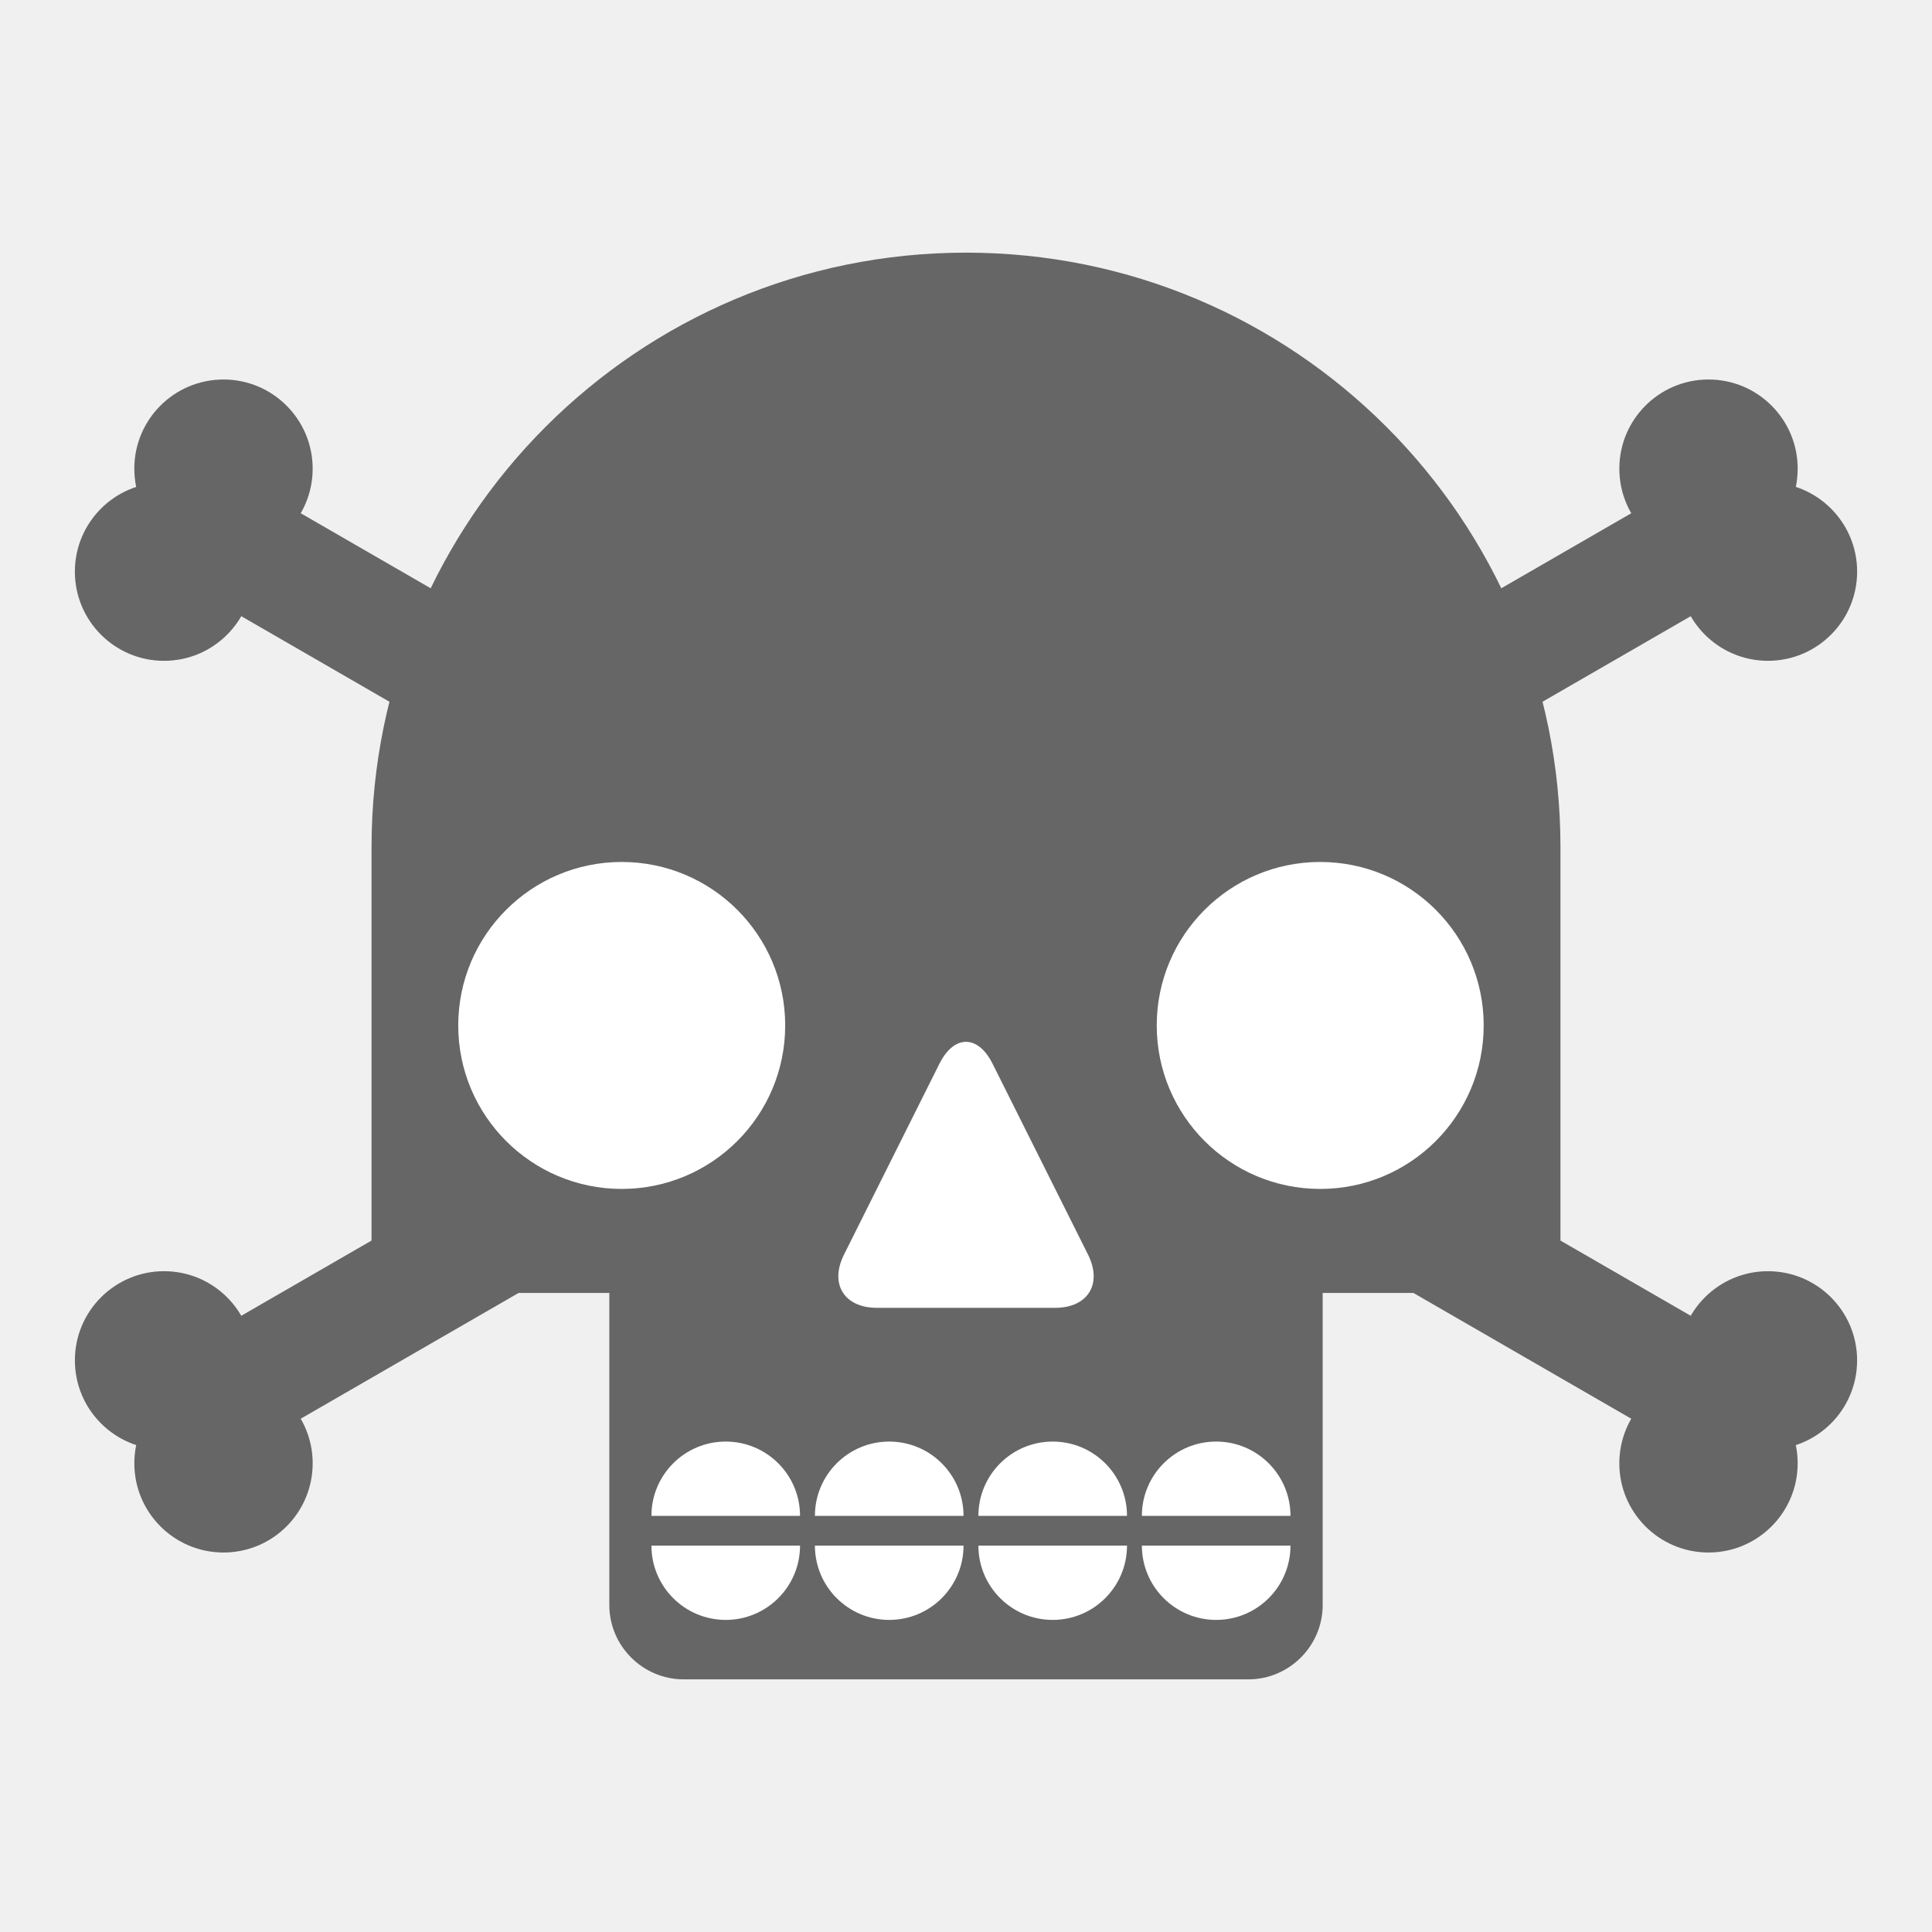
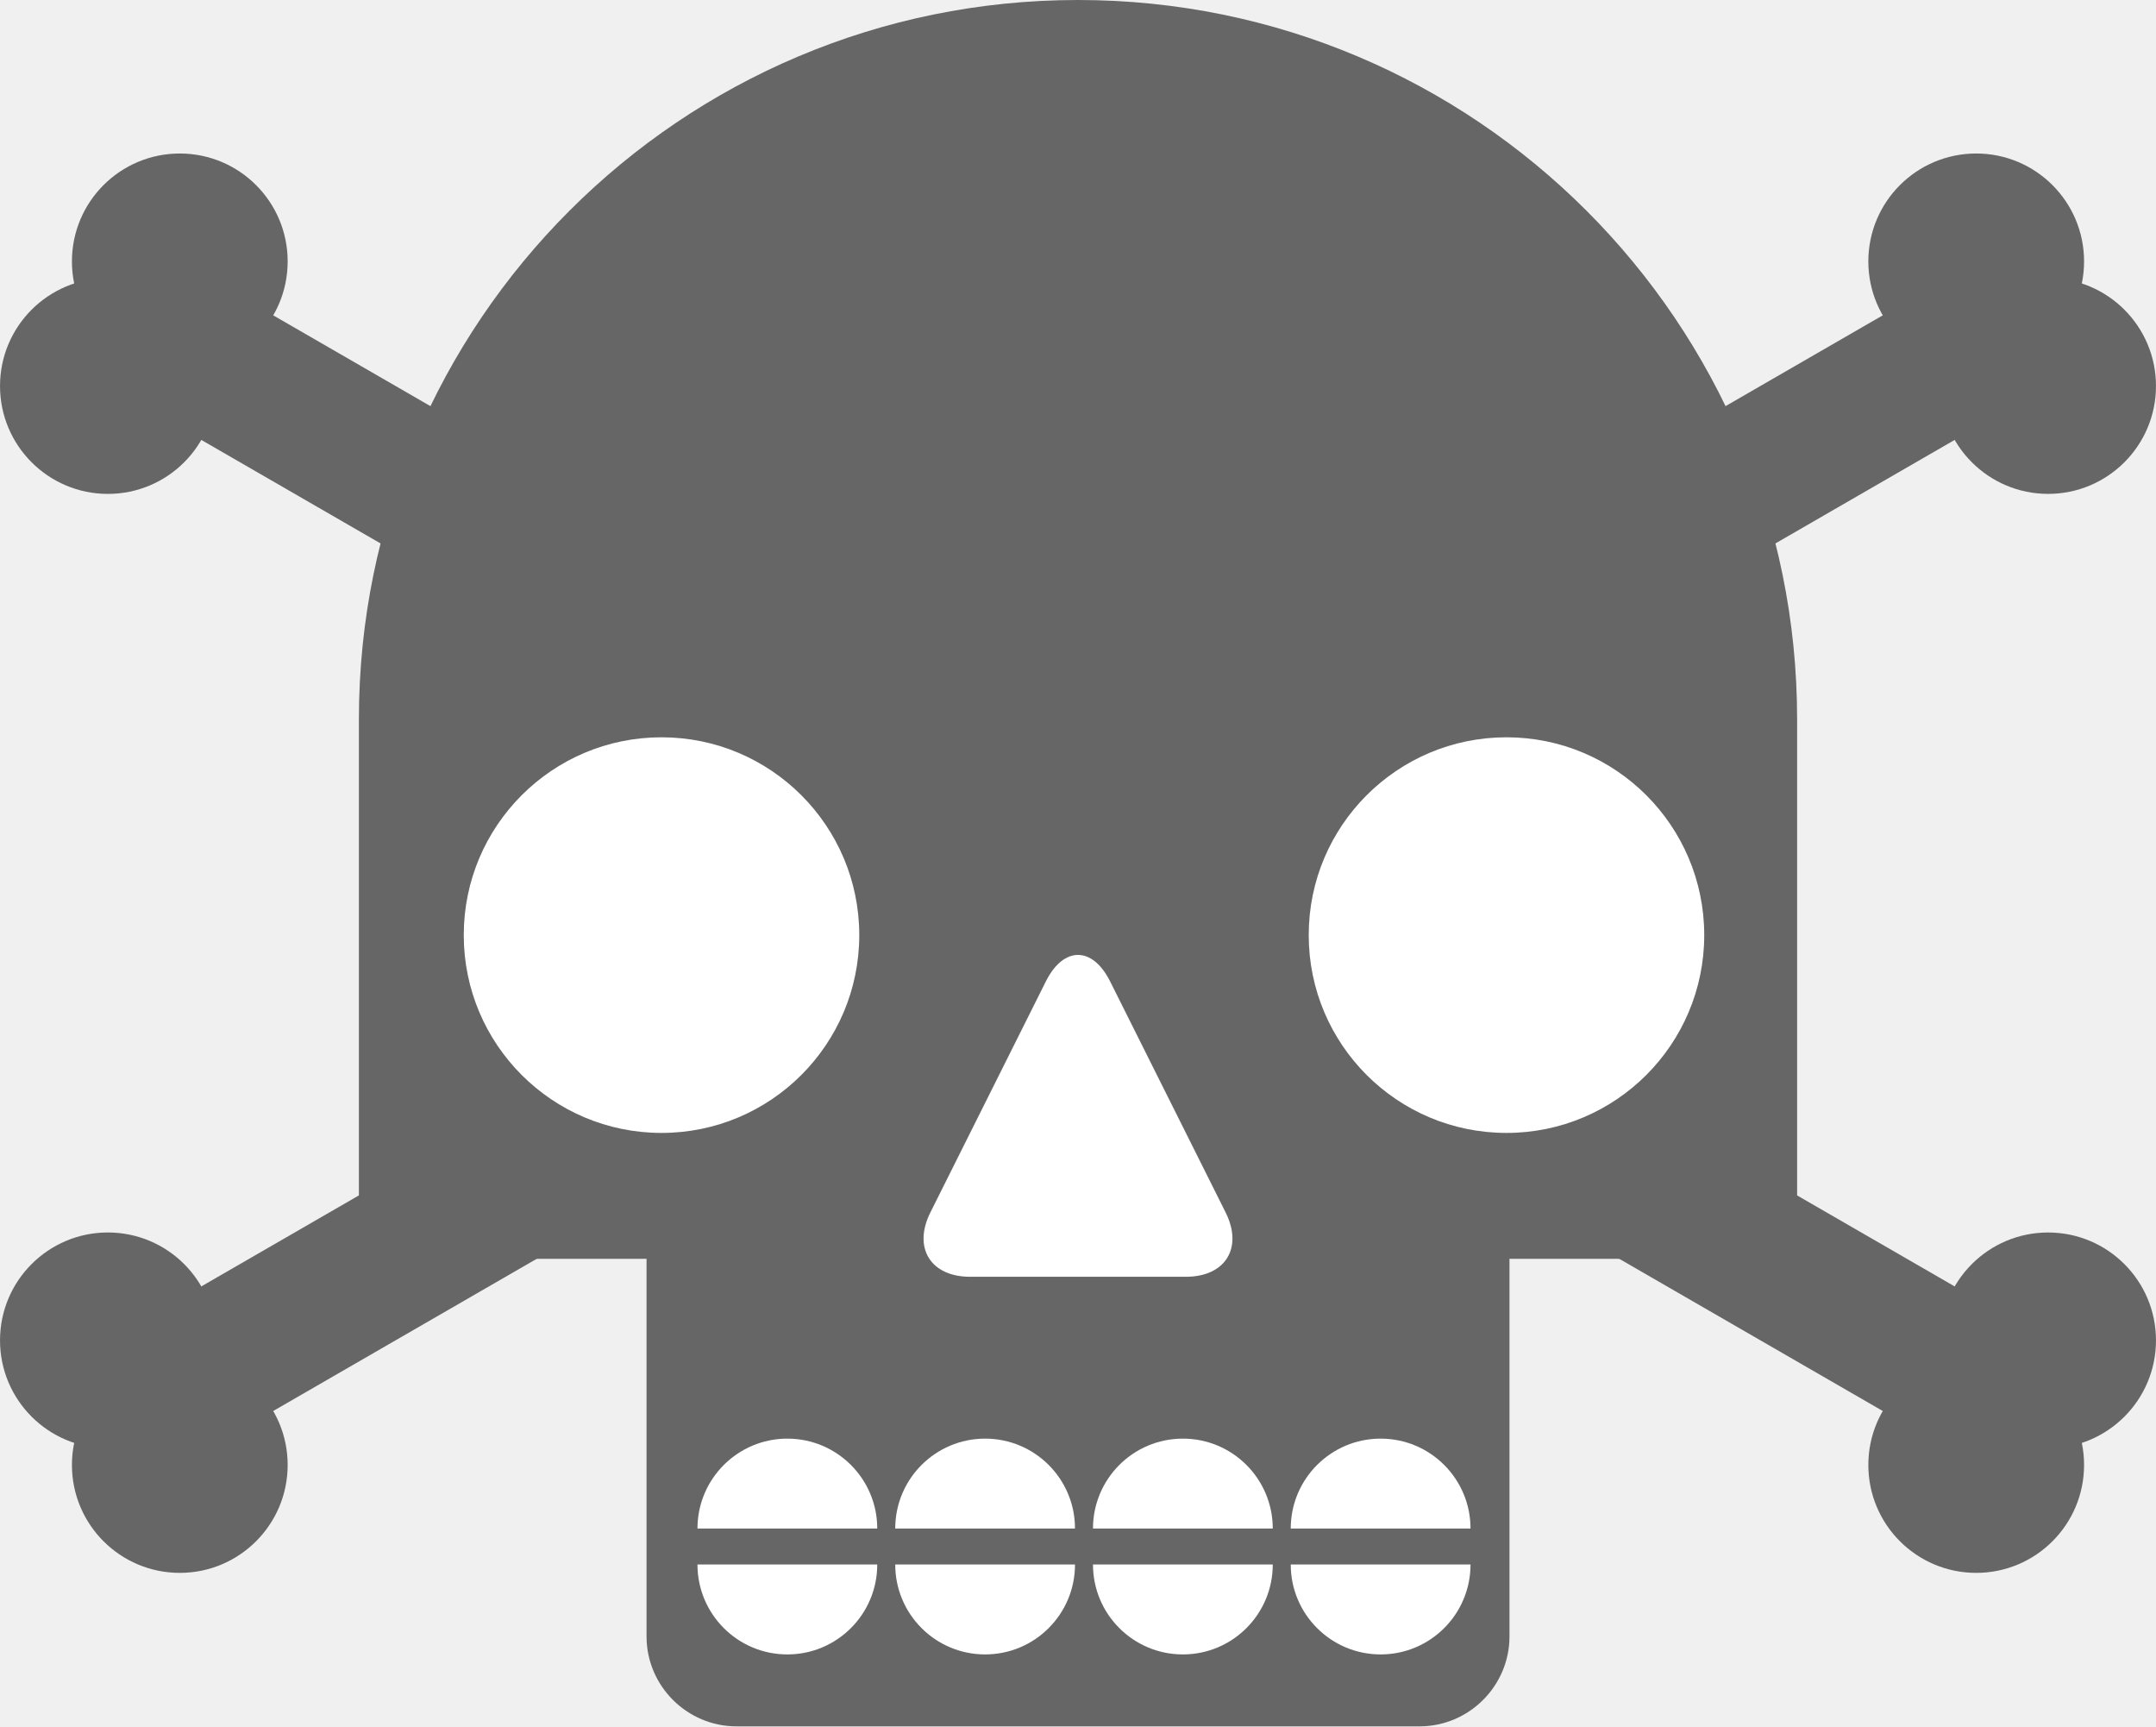
- <svg xmlns="http://www.w3.org/2000/svg" version="1.1" baseProfile="tiny" id="Layer_1" x="0px" y="0px" width="130px" height="130px" viewBox="0 0 130 130" xml:space="preserve">
+ <svg xmlns="http://www.w3.org/2000/svg" version="1.1" baseProfile="tiny" id="Layer_1" x="0px" y="0px" width="119.925px" height="96px" viewBox="0 0 119.925 96" xml:space="preserve">
  <g>
-     <rect x="5" y="61" transform="matrix(0.866 0.5 -0.5 0.866 41.2086 -23.7914)" fill="#666666" width="120" height="8" />
-     <circle fill="#666666" cx="118.961" cy="91.537" r="6" />
-     <circle fill="#666666" cx="114.961" cy="98.465" r="6" />
-     <circle fill="#666666" cx="15.038" cy="31.536" r="6" />
-     <circle fill="#666666" cx="11.038" cy="38.465" r="6" />
-     <rect x="5" y="61" transform="matrix(0.866 -0.5 0.5 0.866 -23.7918 41.2093)" fill="#666666" width="120" height="8" />
-     <circle fill="#666666" cx="114.962" cy="31.536" r="6" />
-     <circle fill="#666666" cx="118.962" cy="38.464" r="6" />
-     <circle fill="#666666" cx="11.039" cy="91.536" r="6" />
-     <circle fill="#666666" cx="15.039" cy="98.465" r="6" />
-     <path fill="#666666" d="M65,17c-22.091,0-40,17.909-40,40v27c0,1.65,1.35,3,3,3h13v21c0,2.75,2.25,5,5,5h38c2.75,0,5-2.25,5-5V87   h13c1.65,0,3-1.35,3-3V57C105,34.909,87.092,17,65,17z" />
-     <circle fill="#FFFFFF" cx="41.834" cy="69" r="11" />
-     <circle fill="#FFFFFF" cx="88.834" cy="69" r="11" />
-     <path fill="#FFFFFF" d="M66.789,71.578c-0.983-1.968-2.594-1.968-3.578,0L56.79,84.422C55.806,86.391,56.8,88,59,88h12.001   c2.2,0,3.194-1.609,2.211-3.578L66.789,71.578z" />
-     <path fill="#FFFFFF" d="M70.834,97c-2.762,0-5,2.238-5,5h10C75.834,99.238,73.596,97,70.834,97z" />
-     <path fill="#FFFFFF" d="M59.834,97c-2.761,0-5,2.238-5,5h10C64.834,99.238,62.596,97,59.834,97z" />
-     <path fill="#FFFFFF" d="M48.833,97c-2.761,0-5,2.238-5,5h10C53.833,99.238,51.595,97,48.833,97z" />
-     <path fill="#FFFFFF" d="M81.834,97c-2.762,0-5,2.238-5,5h10C86.834,99.238,84.596,97,81.834,97z" />
-     <path fill="#FFFFFF" d="M70.834,109c2.762,0,5-2.238,5-5h-10C65.834,106.762,68.072,109,70.834,109z" />
-     <path fill="#FFFFFF" d="M59.834,109c2.762,0,5-2.238,5-5h-10C54.834,106.762,57.073,109,59.834,109z" />
-     <path fill="#FFFFFF" d="M48.833,109c2.761,0,5-2.238,5-5h-10C43.833,106.762,46.072,109,48.833,109z" />
-     <path fill="#FFFFFF" d="M81.834,109c2.762,0,5-2.238,5-5h-10C76.834,106.762,79.072,109,81.834,109z" />
+     <rect x="-0.038" y="44" transform="matrix(0.866 0.5 -0.5 0.866 32.0337 -23.5501)" fill="#666666" width="120" height="8" />
+     <circle fill="#666666" cx="113.924" cy="74.537" r="6" />
+     <circle fill="#666666" cx="109.924" cy="81.465" r="6" />
+     <circle fill="#666666" cx="10.001" cy="14.536" r="6" />
+     <circle fill="#666666" cx="6.001" cy="21.465" r="6" />
+     <rect x="-0.037" y="44" transform="matrix(0.866 -0.5 0.5 0.866 -15.9666 36.4128)" fill="#666666" width="120" height="8" />
+     <circle fill="#666666" cx="109.924" cy="14.536" r="6" />
+     <circle fill="#666666" cx="113.924" cy="21.464" r="6" />
+     <circle fill="#666666" cx="6.001" cy="74.536" r="6" />
+     <circle fill="#666666" cx="10.001" cy="81.465" r="6" />
+     <path fill="#666666" d="M59.963,0c-22.091,0-40,17.909-40,40v27c0,1.65,1.35,3,3,3h13v21c0,2.75,2.25,5,5,5h38c2.75,0,5-2.25,5-5   V70h13c1.65,0,3-1.35,3-3V40C99.962,17.909,82.054,0,59.963,0z" />
+     <circle fill="#FFFFFF" cx="36.796" cy="52" r="11" />
+     <circle fill="#FFFFFF" cx="83.796" cy="52" r="11" />
+     <path fill="#FFFFFF" d="M61.751,54.578c-0.983-1.968-2.594-1.968-3.578,0l-6.422,12.844C50.768,69.391,51.763,71,53.963,71h12   c2.2,0,3.194-1.609,2.211-3.578L61.751,54.578z" />
+     <path fill="#FFFFFF" d="M65.796,80c-2.762,0-5,2.238-5,5h10C70.796,82.238,68.558,80,65.796,80z" />
+     <path fill="#FFFFFF" d="M54.796,80c-2.761,0-5,2.238-5,5h10C59.796,82.238,57.558,80,54.796,80z" />
+     <path fill="#FFFFFF" d="M43.796,80c-2.761,0-5,2.238-5,5h10C48.796,82.238,46.557,80,43.796,80z" />
+     <path fill="#FFFFFF" d="M76.796,80c-2.762,0-5,2.238-5,5h10C81.796,82.238,79.558,80,76.796,80z" />
+     <path fill="#FFFFFF" d="M65.796,92c2.762,0,5-2.238,5-5h-10C60.796,89.762,63.035,92,65.796,92z" />
+     <path fill="#FFFFFF" d="M54.796,92c2.761,0,5-2.238,5-5h-10C49.796,89.762,52.035,92,54.796,92z" />
+     <path fill="#FFFFFF" d="M43.796,92c2.761,0,5-2.238,5-5h-10C38.796,89.762,41.035,92,43.796,92z" />
+     <path fill="#FFFFFF" d="M76.796,92c2.762,0,5-2.238,5-5h-10C71.796,89.762,74.035,92,76.796,92z" />
  </g>
</svg>
